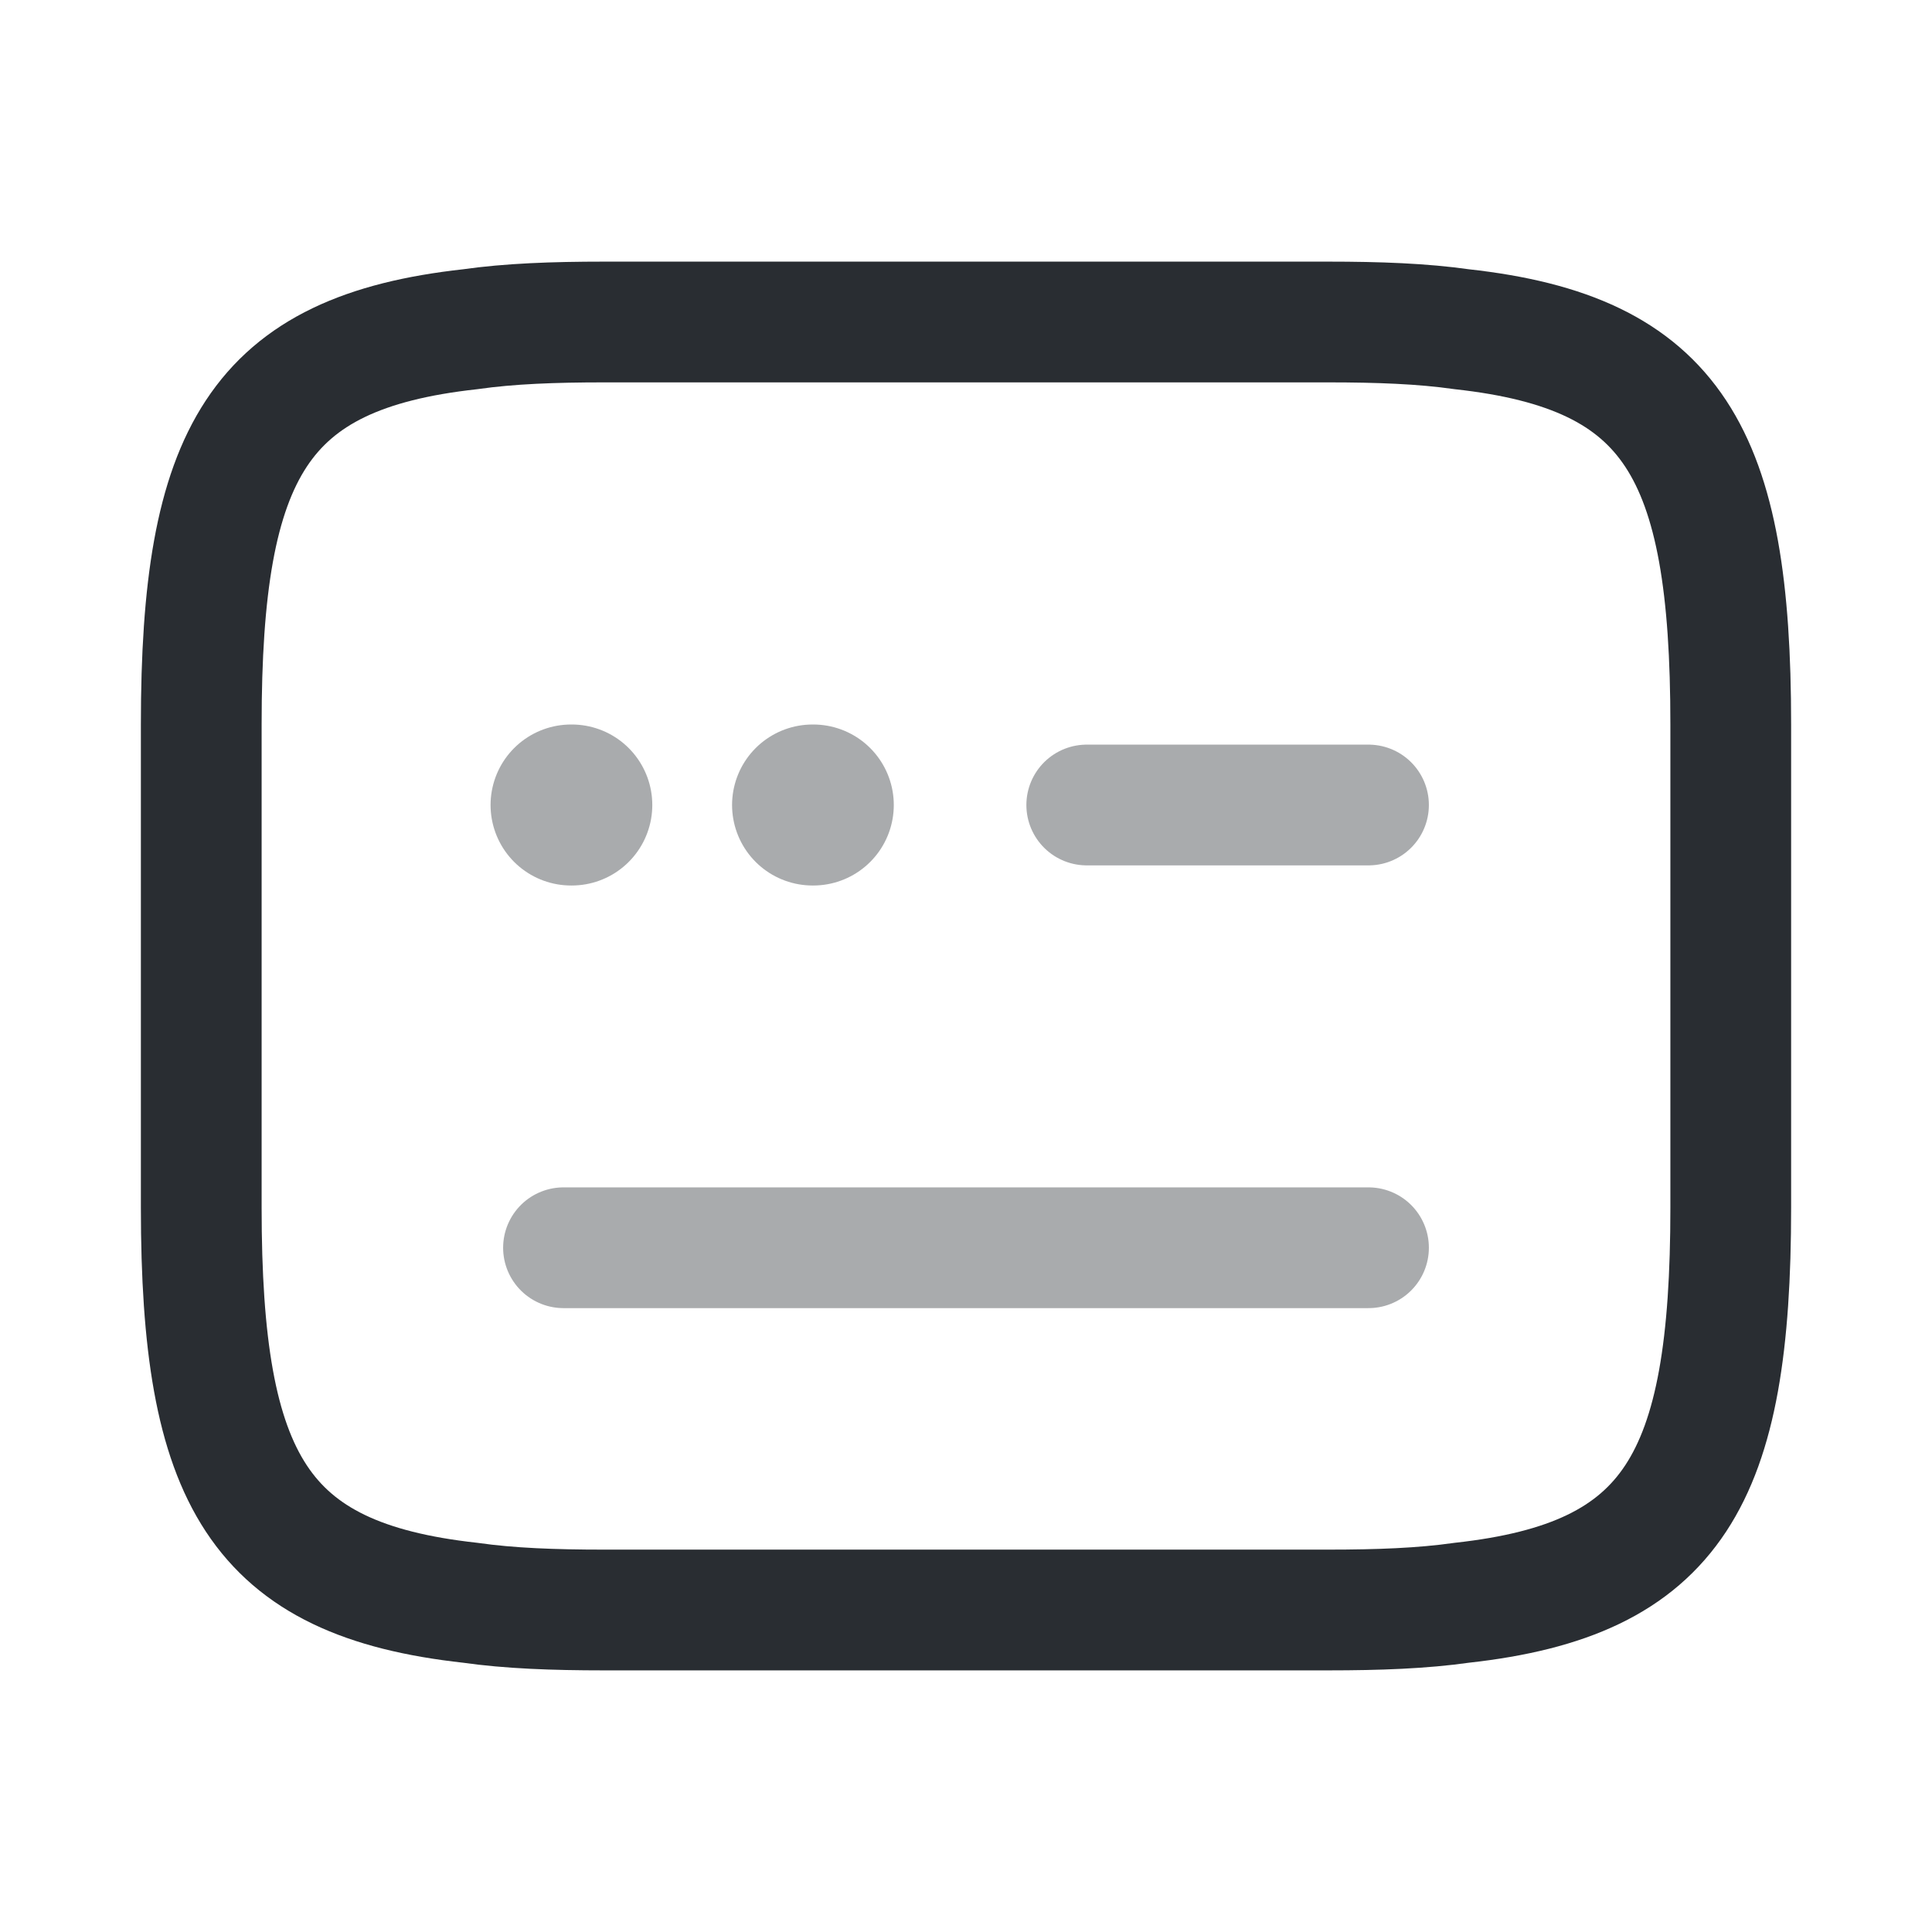
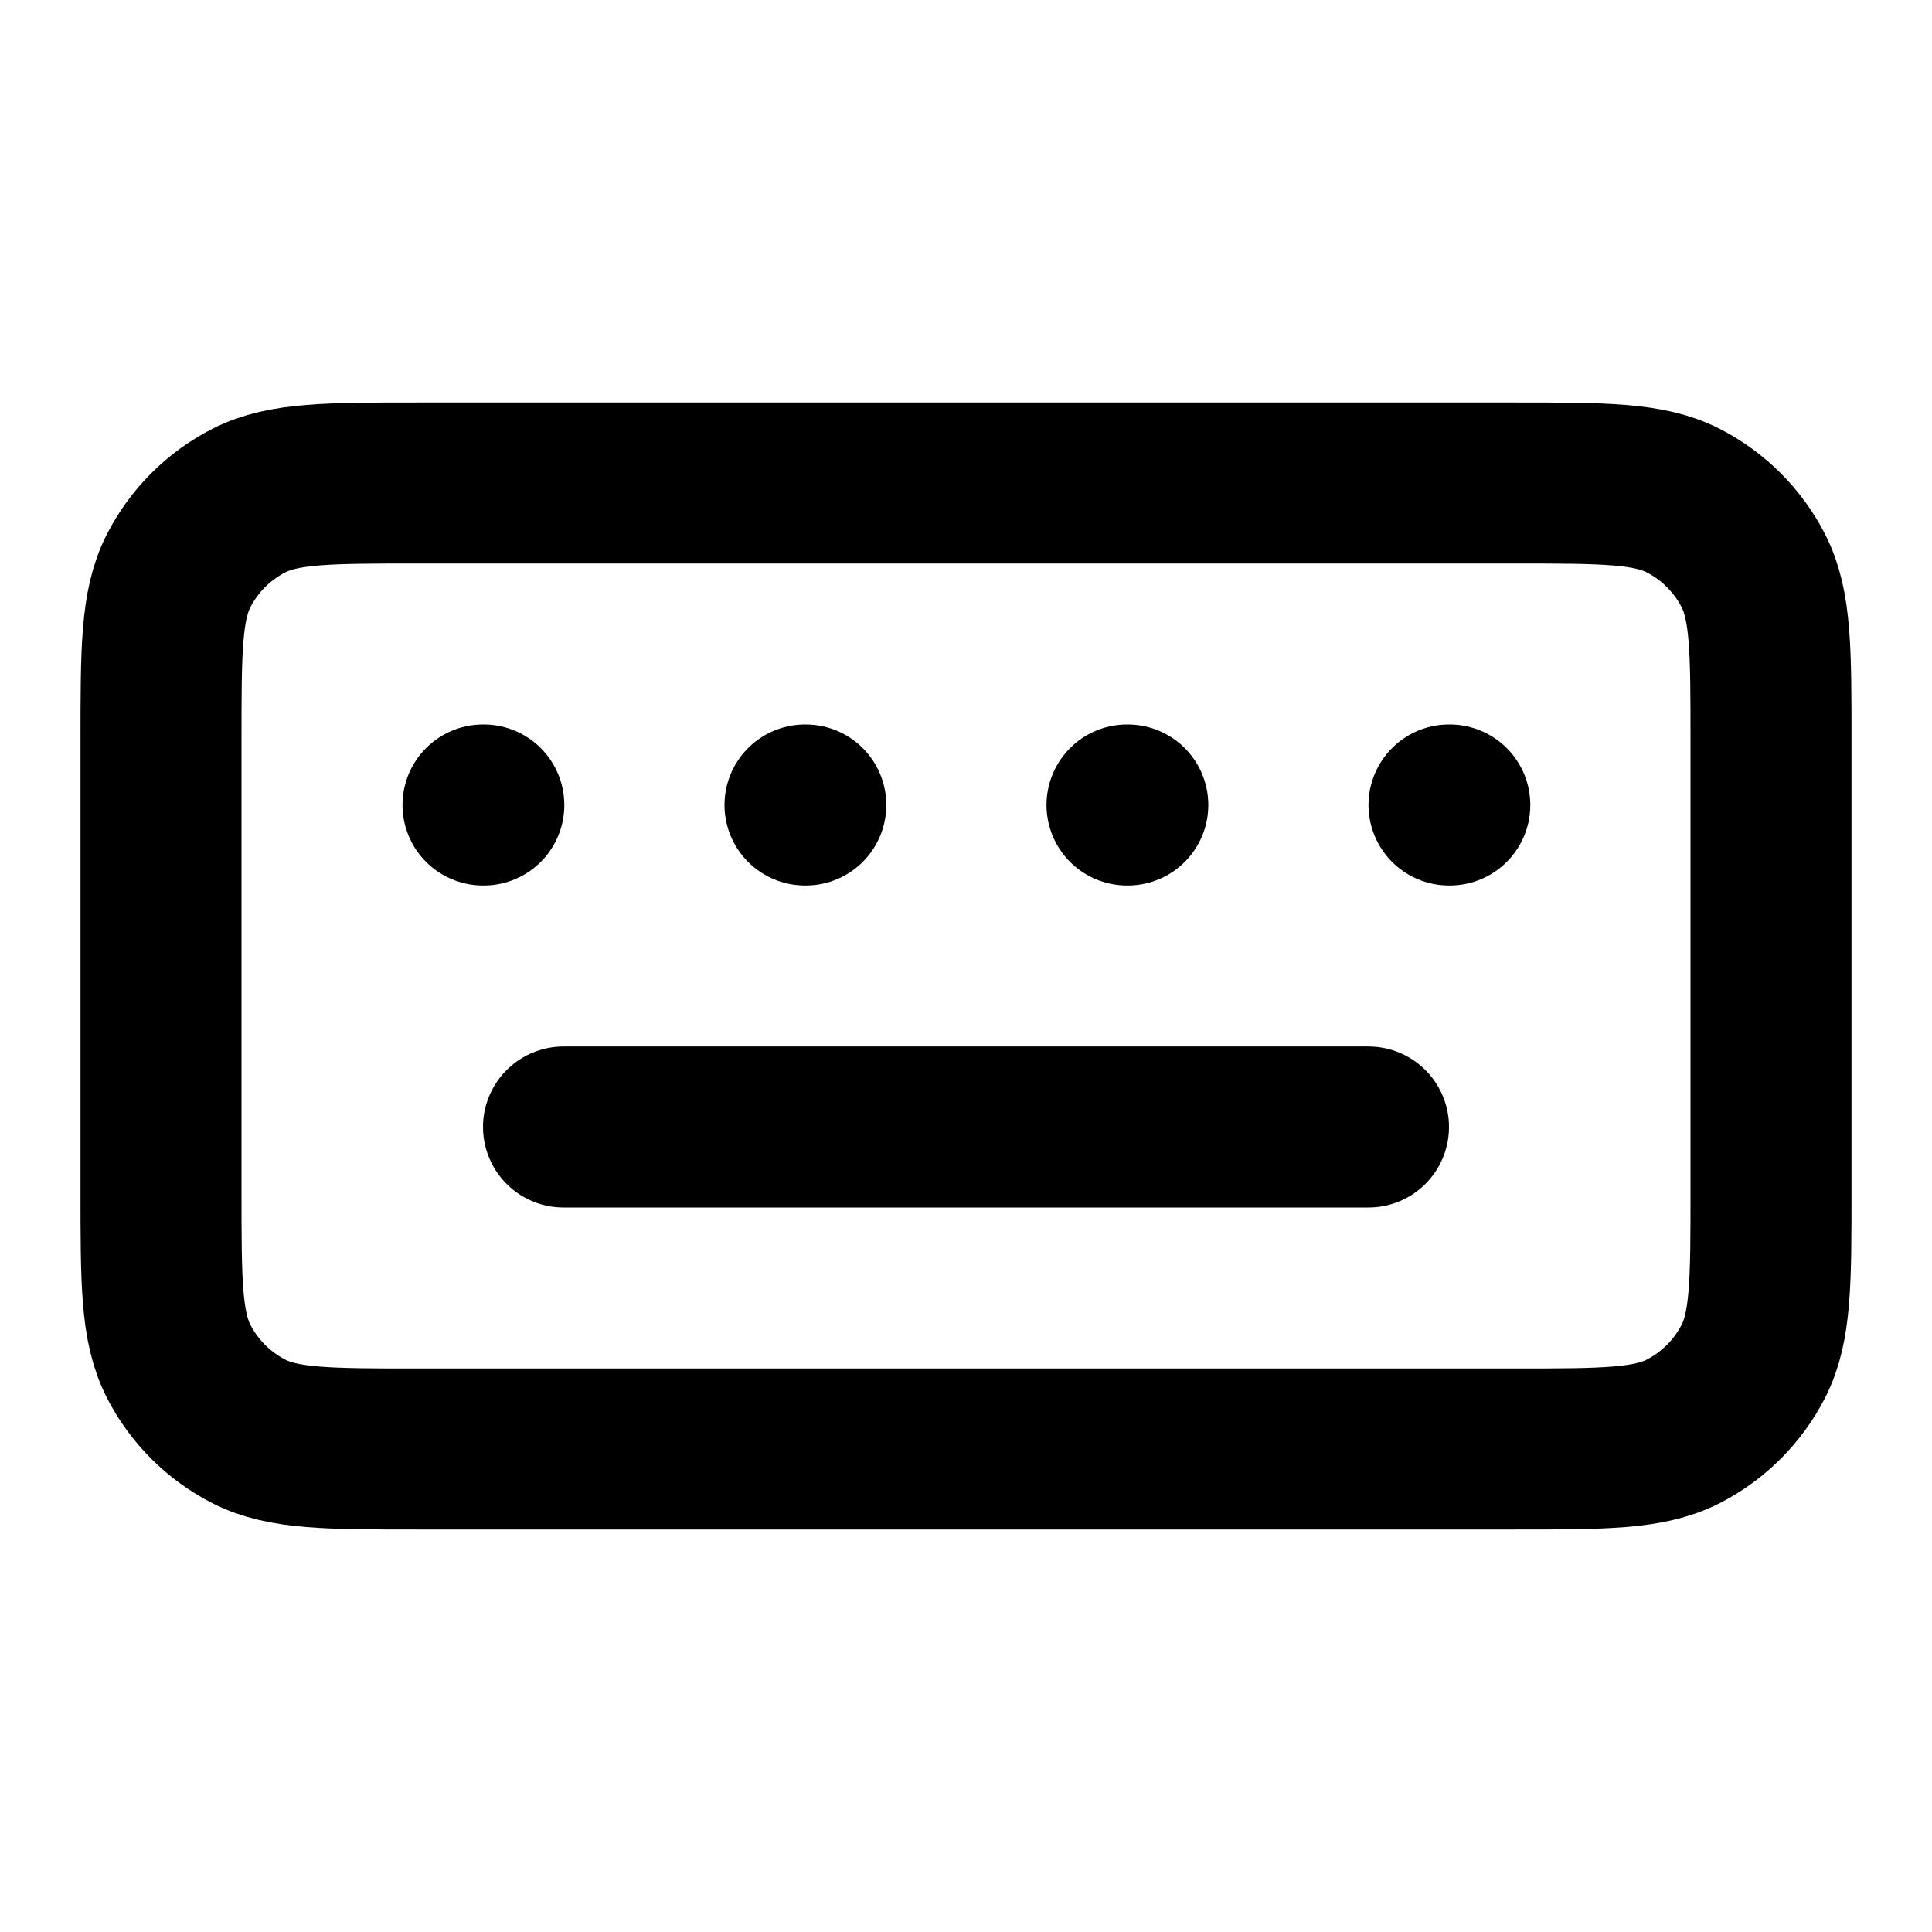
<svg xmlns="http://www.w3.org/2000/svg" width="800px" height="800px" viewBox="0 0 24 24" fill="none">
-   <path d="M7.5 4H16.5C17.12 4 17.67 4.02 18.16 4.09C20.79 4.38 21.5 5.62 21.5 9V15C21.5 18.38 20.79 19.62 18.16 19.91C17.67 19.98 17.12 20 16.5 20H7.5C6.88 20 6.33 19.98 5.84 19.91C3.21 19.62 2.5 18.38 2.5 15V9C2.5 5.62 3.21 4.38 5.84 4.09C6.33 4.02 6.88 4 7.5 4Z" stroke="#292D32" stroke-width="1.5" stroke-linecap="round" stroke-linejoin="round" />
-   <path opacity="0.4" d="M13.5 10H17" stroke="#292D32" stroke-width="1.5" stroke-linecap="round" stroke-linejoin="round" />
-   <path opacity="0.4" d="M7 15.5H7.02H17" stroke="#292D32" stroke-width="1.5" stroke-linecap="round" stroke-linejoin="round" />
-   <path opacity="0.4" d="M10.094 10H10.103" stroke="#292D32" stroke-width="2" stroke-linecap="round" stroke-linejoin="round" />
-   <path opacity="0.4" d="M7.094 10H7.103" stroke="#292D32" stroke-width="2" stroke-linecap="round" stroke-linejoin="round" />
+   <path d="M7 14H17M6 10H6.01M10 10H10.01M14 10H14.01M18 10H18.01M5.2 18H18.8C19.92 18 20.48 18 20.908 17.782C21.284 17.59 21.59 17.284 21.782 16.908C22 16.48 22 15.92 22 14.8V9.2C22 8.08 22 7.52 21.782 7.092C21.59 6.716 21.284 6.41 20.908 6.218C20.48 6 19.92 6 18.8 6H5.2C4.08 6 3.52 6 3.092 6.218C2.716 6.41 2.41 6.716 2.218 7.092C2 7.52 2 8.08 2 9.2V14.8C2 15.92 2 16.48 2.218 16.908C2.41 17.284 2.716 17.59 3.092 17.782C3.52 18 4.08 18 5.2 18Z" stroke="#000000" stroke-width="2" stroke-linecap="round" stroke-linejoin="round" />
</svg>
